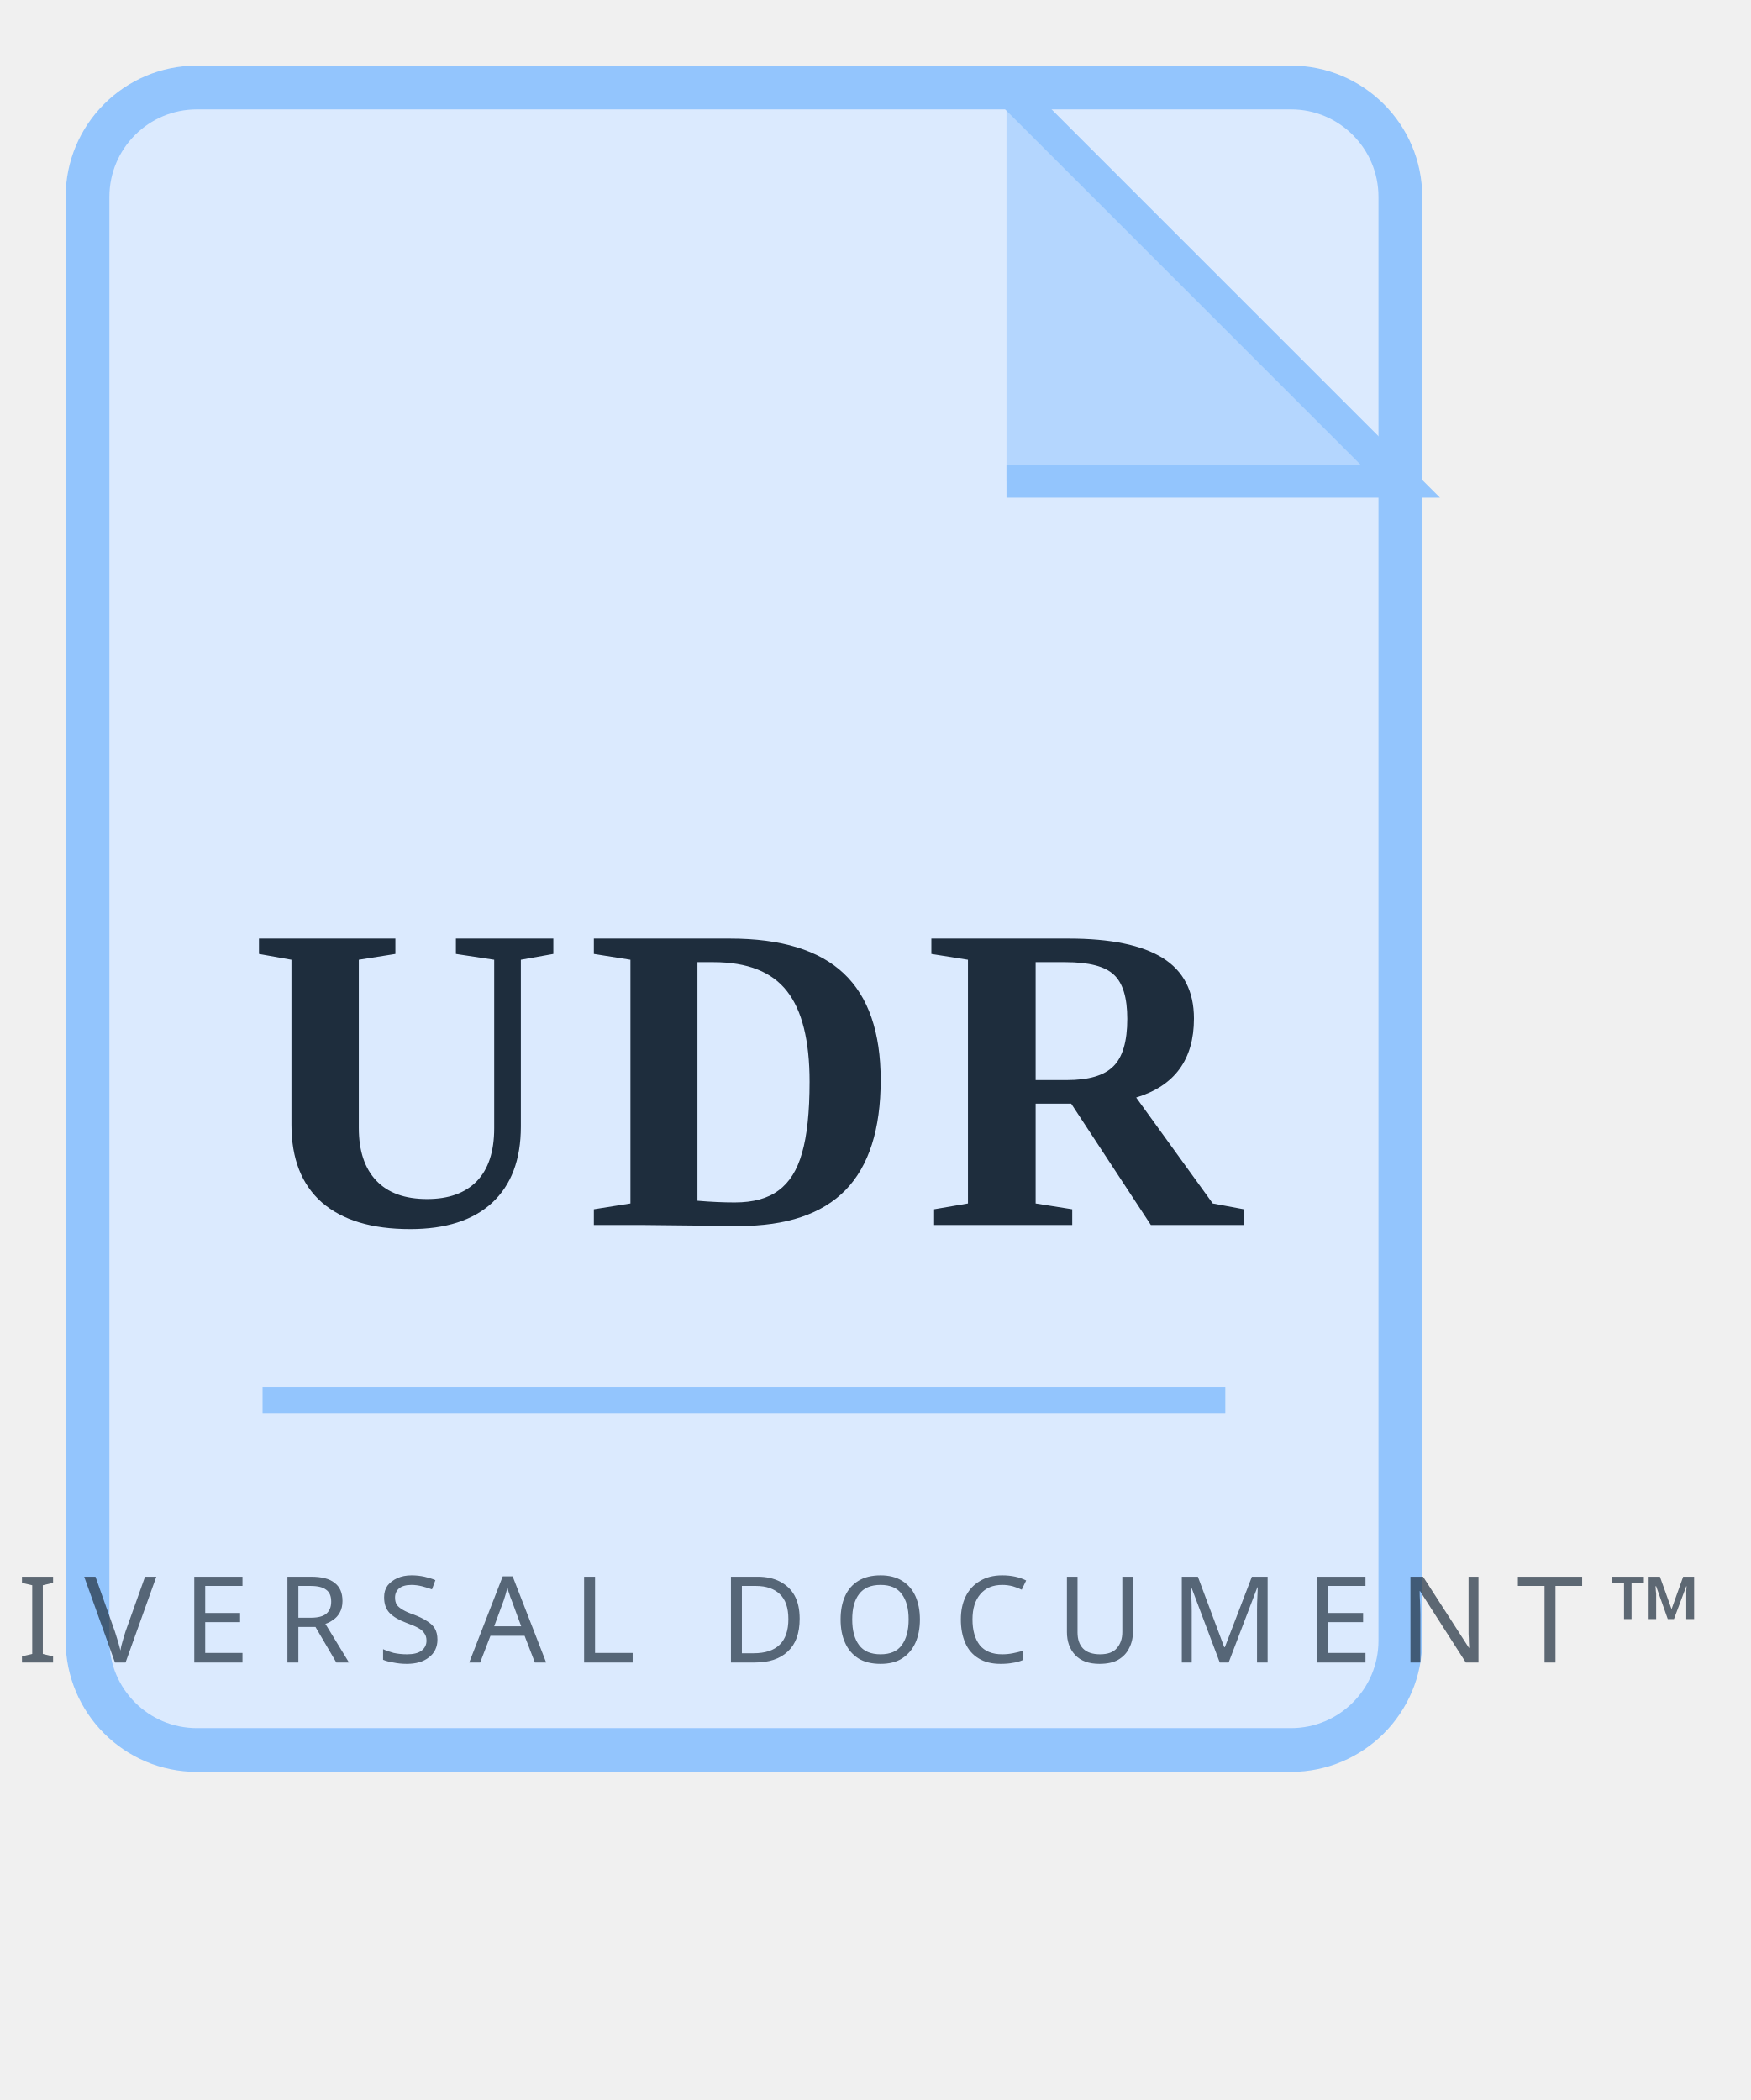
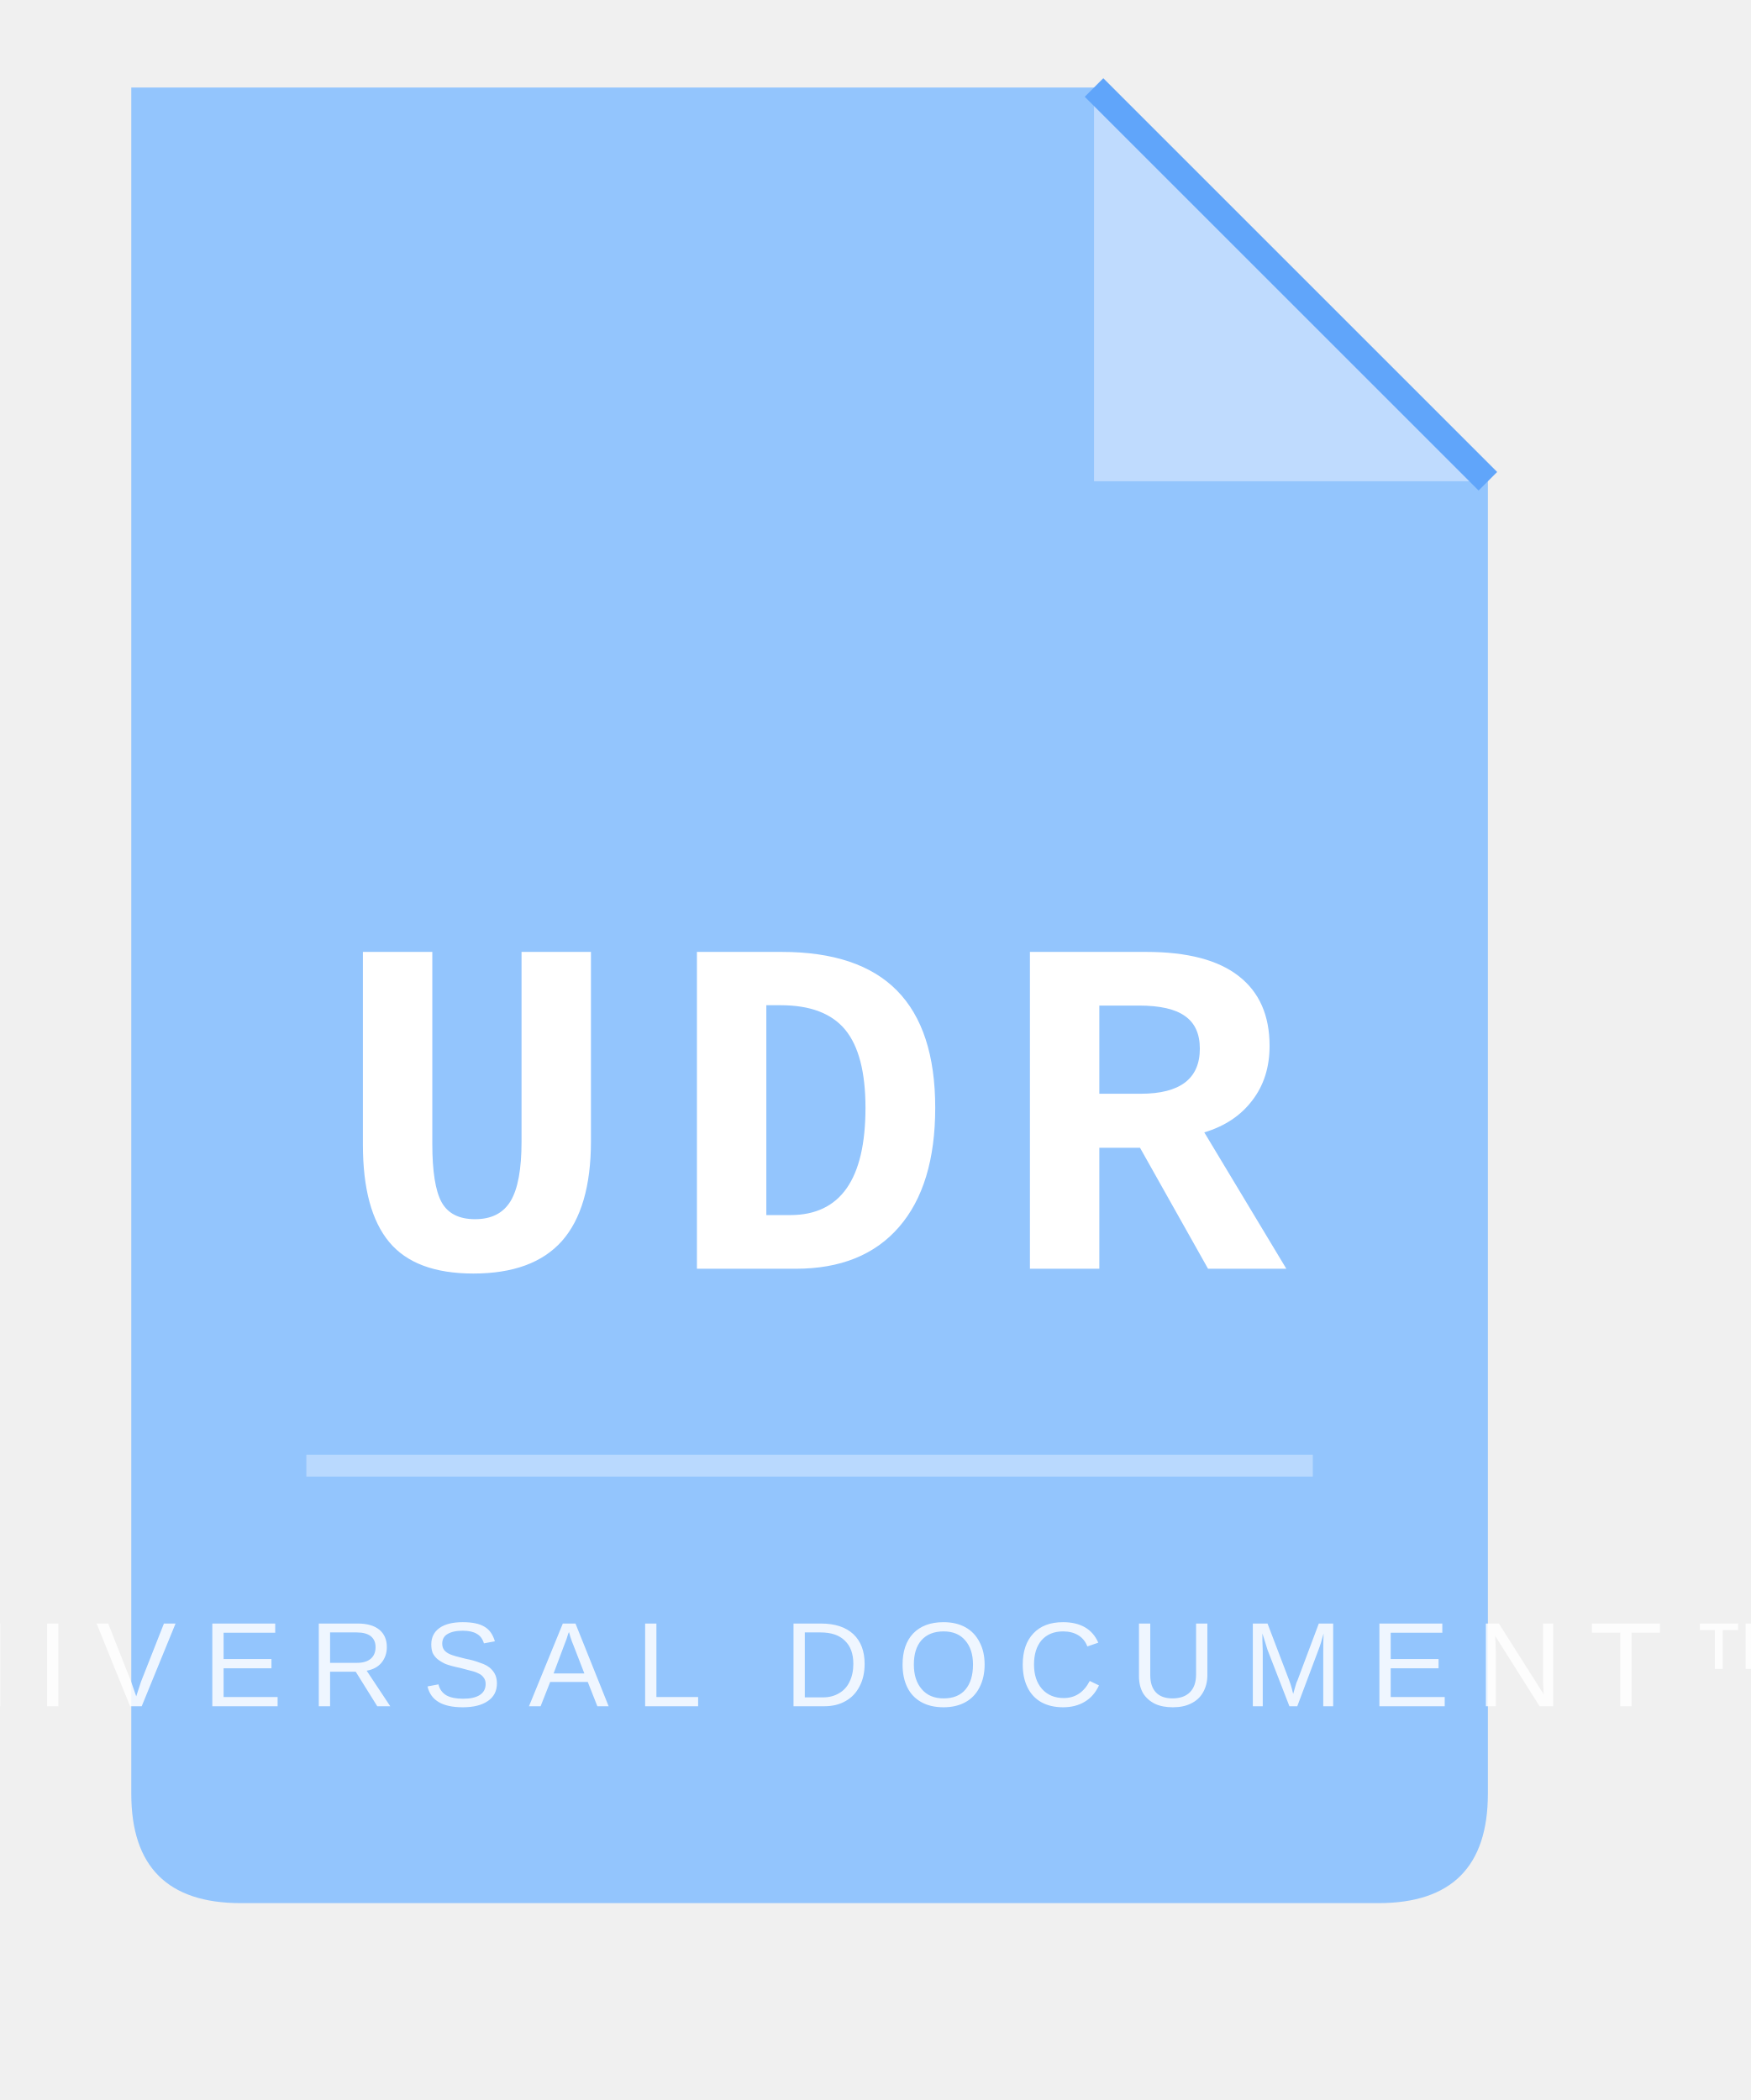
- <svg xmlns="http://www.w3.org/2000/svg" viewBox="0 0 80 96" width="80" height="96" role="img" aria-label="UDR file type icon">
-   <rect x="4" y="4" width="60" height="76" rx="5" fill="#dbeafe" stroke="#93c5fd" stroke-width="2" />
-   <path d="M46 4 L64 22 L46 22 Z" fill="#93c5fd" opacity="0.55" />
-   <path d="M46 4 L64 22 L46 22" fill="none" stroke="#93c5fd" stroke-width="1.5" />
-   <text x="34" y="56" text-anchor="middle" font-family="Georgia, 'Times New Roman', serif" font-size="20" font-weight="700" fill="#1e2d3d" letter-spacing="1">UDR</text>
-   <line x1="12" y1="64" x2="56" y2="64" stroke="#93c5fd" stroke-width="1.2" />
-   <text x="34" y="76" text-anchor="middle" font-family="'DM Sans', system-ui, sans-serif" font-size="5.5" font-weight="400" fill="#1e2d3d" letter-spacing="1.2" opacity="0.7">UNIVERSAL DOCUMENT™</text>
+ <svg xmlns="http://www.w3.org/2000/svg" viewBox="0 0 80 96" role="img" aria-label="UDR — Universal Document editable file">
+   <path d="M 6,4 H 50 L 68,22 V 82 Q 68,87 63,87 H 11 Q 6,87 6,82 Z" fill="#93c5fd" />
+   <path d="M 50,4 L 68,22 H 50 Z" fill="#bfdbfe" />
+   <line x1="50" y1="4" x2="68" y2="22" stroke="#60a5fa" stroke-width="1.2" />
+   <text x="37" y="58" text-anchor="middle" font-family="'DM Mono','Courier New',monospace" font-size="22" font-weight="700" fill="#ffffff" letter-spacing="2">UDR</text>
+   <line x1="14" y1="67" x2="60" y2="67" stroke="rgba(255,255,255,0.35)" stroke-width="1" />
+   <text x="37" y="78" text-anchor="middle" font-family="'DM Sans','Arial',sans-serif" font-size="5.5" font-weight="400" fill="#ffffff" letter-spacing="1.2" opacity="0.85">UNIVERSAL DOCUMENT™</text>
</svg>
